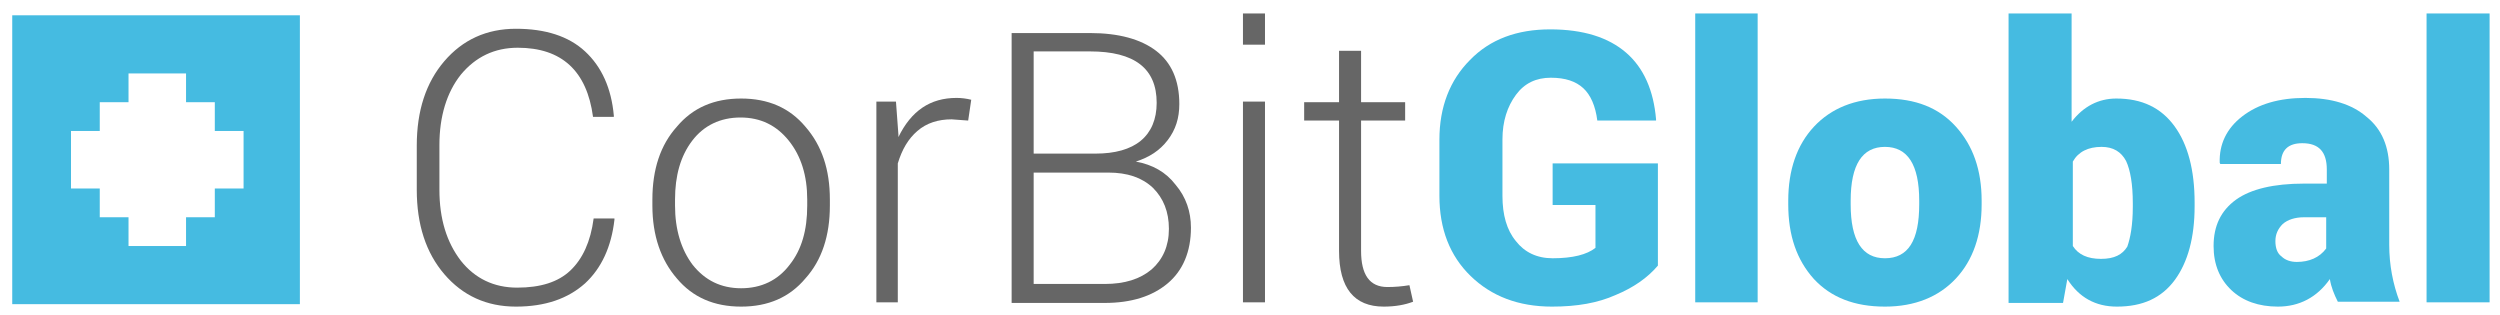
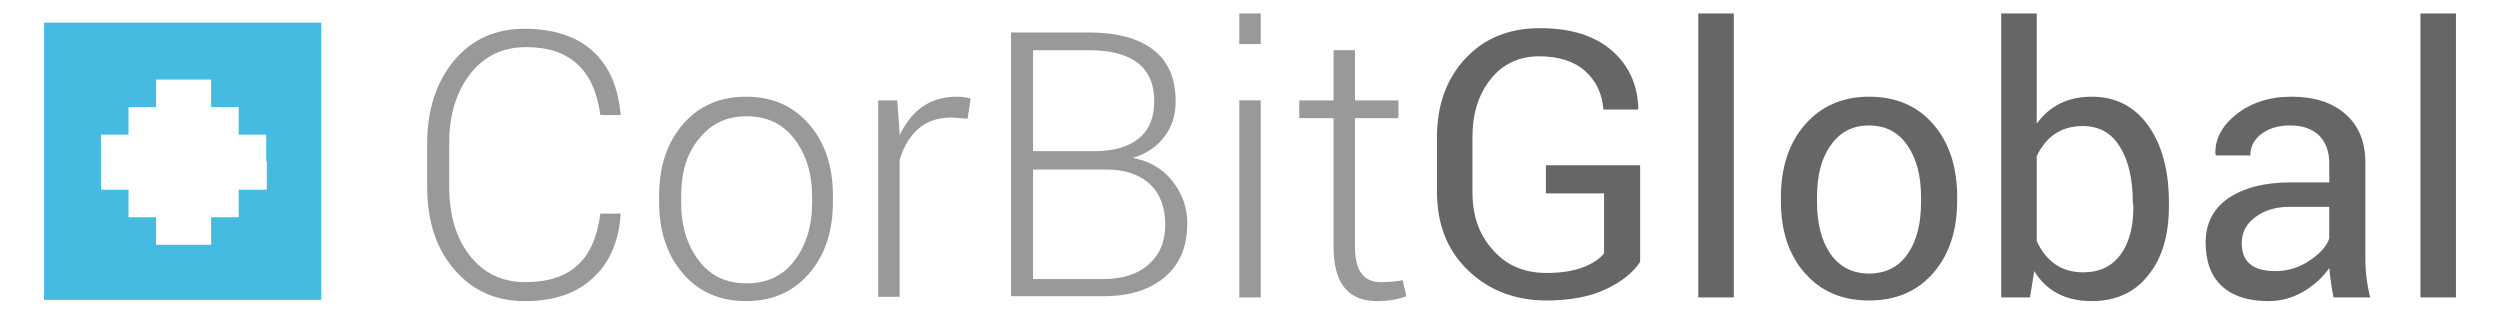
<svg xmlns="http://www.w3.org/2000/svg" version="1.1" id="Layer_1" x="0px" y="0px" viewBox="0 0 408.5 51.4" style="enable-background:new 0 0 408.5 51.4;" xml:space="preserve">
  <style type="text/css">
	.st0{fill:#45BBE1;}
- 	.st1{fill:#666666;}
+ 	.st1{fill:#999999;}
+ 	.st2{fill:#666666;}
</style>
  <g>
+     <path class="st0" d="M48.1,3.7h-4.5H39h-4.5h-4.5h-4.5h-4.5h-4.5h-4.5H7.2v4.5v4.5v4.5v4.5v4.5V31v4.5V40v4.5v4.5h4.5h4.5h4.5h4.5   h4.5h4.5H39h4.5h4.5h4.5v-4.5V40v-4.5V31v-4.5v-4.5v-4.5v-4.5V8.2V3.7H48.1z M43.6,26.4V31H39v4.5h-4.5V40h-4.5h-4.5v-4.5h-4.5V31   h-4.5v-4.5v-4.5h4.5v-4.5h4.5v-4.5h4.5h4.5v4.5H39v4.5h4.5V26.4z" />
    <g>
-       <g>
-         <g>
-           <path class="st0" d="M44.5,2.5h-4.7h-4.7h-4.7h-4.7h-4.7h-4.7h-4.7H6.8H2v4.7v4.7v4.7v4.7v4.7v4.7v4.7v4.7V45v4.7h4.7h4.7h4.7      h4.7h4.7h4.7h4.7h4.7h4.7h4.7V45v-4.7v-4.7v-4.7v-4.7v-4.7v-4.7v-4.7V7.2V2.5H44.5z M39.8,26.1v4.7h-4.7v4.7h-4.7v4.7h-4.7h-4.7      v-4.7h-4.7v-4.7h-4.7v-4.7v-4.7h4.7v-4.7h4.7v-4.7h4.7h4.7v4.7h4.7v4.7h4.7V26.1z" />
-         </g>
-       </g>
-       <g>
-         <path class="st1" d="M95.6,46.3c-2.8,2.5-6.5,3.8-11.3,3.8c-4.8,0-8.7-1.8-11.7-5.3c-3-3.5-4.5-8.1-4.5-13.8v-7.2     c0-5.7,1.5-10.3,4.5-13.8c3-3.5,6.9-5.3,11.7-5.3c4.8,0,8.6,1.2,11.3,3.7c2.7,2.5,4.3,6,4.7,10.5l0,0.2h-3.4     c-1-7.5-5.1-11.3-12.3-11.3c-3.8,0-6.9,1.5-9.3,4.4c-2.3,2.9-3.5,6.8-3.5,11.5V31c0,4.8,1.2,8.6,3.5,11.6     c2.3,2.9,5.4,4.4,9.2,4.4c3.8,0,6.7-0.9,8.7-2.8c2-1.9,3.3-4.7,3.8-8.5h3.4l0,0.2C99.9,40.3,98.3,43.8,95.6,46.3z" />
-         <path class="st1" d="M106.6,33.6v-1c0-4.9,1.3-8.9,4-11.9c2.6-3.1,6.1-4.6,10.5-4.6c4.4,0,7.9,1.5,10.5,4.6c2.7,3.1,4,7,4,11.9v1     c0,4.9-1.3,8.9-4,11.9c-2.6,3.1-6.1,4.6-10.5,4.6s-7.9-1.5-10.5-4.6C108,42.5,106.6,38.5,106.6,33.6z M110.3,32.6v1     c0,3.9,1,7.2,2.9,9.7c2,2.5,4.6,3.8,7.9,3.8c3.3,0,6-1.3,7.9-3.8c2-2.5,2.9-5.7,2.9-9.7v-1c0-3.9-1-7.1-3-9.6     c-2-2.5-4.6-3.8-7.9-3.8c-3.3,0-6,1.3-7.9,3.8C111.2,25.5,110.3,28.7,110.3,32.6z" />
-         <path class="st1" d="M146.8,49.4h-3.6V16.6h3.2l0.4,5.4v0.4c2.1-4.3,5.2-6.4,9.5-6.4c0.8,0,1.6,0.1,2.4,0.3l-0.5,3.4l-2.7-0.2     c-2.2,0-4.1,0.6-5.6,1.9c-1.5,1.3-2.5,3-3.2,5.3V49.4z" />
-         <path class="st1" d="M165.3,5.4h12.8c4.7,0,8.3,1,10.8,2.9c2.5,1.9,3.8,4.8,3.8,8.7c0,2.3-0.6,4.2-1.9,5.9     c-1.3,1.7-3,2.8-5.2,3.5c2.7,0.5,4.9,1.7,6.5,3.8c1.7,2,2.5,4.4,2.5,7c0,3.9-1.3,7-3.8,9.1c-2.5,2.1-5.9,3.2-10.3,3.2l-15.2,0     V5.4z M168.9,8.4v16.7H179c3.2,0,5.7-0.7,7.4-2.1c1.7-1.4,2.6-3.5,2.6-6.2c0-5.6-3.6-8.4-10.9-8.4H168.9z M181.1,28.2h-12.2v18.2     h11.6c3.3,0,5.8-0.8,7.7-2.4c1.8-1.6,2.8-3.8,2.8-6.6c0-2.8-0.9-5-2.6-6.7C186.6,29,184.2,28.2,181.1,28.2z" />
-         <path class="st1" d="M206.7,2.2v5.1h-3.6V2.2H206.7z M206.7,16.6v32.8h-3.6V16.6H206.7z" />
-         <path class="st1" d="M218.8,8.3h3.6v8.4h7.2v3h-7.2V41c0,3.9,1.4,5.9,4.3,5.9c1.2,0,2.4-0.1,3.6-0.3l0.6,2.7     c-1.3,0.5-2.9,0.8-4.8,0.8c-4.8,0-7.3-3-7.3-9.1V19.7h-5.7v-3h5.7V8.3z" />
-         <path class="st0" d="M270.9,26.8v16.6c-1.7,2-4,3.6-6.9,4.8c-2.9,1.3-6.3,1.9-10.4,1.9c-5.5,0-9.9-1.7-13.3-5     c-3.4-3.3-5.1-7.7-5.1-13.1v-9.2c0-5.3,1.7-9.7,5-13c3.3-3.4,7.7-5,13.1-5c5.4,0,9.5,1.3,12.4,3.8c2.9,2.5,4.5,6.2,4.9,10.9     l0,0.2h-9.6c-0.3-2.4-1.1-4.2-2.3-5.3c-1.2-1.1-2.9-1.7-5.3-1.7c-2.4,0-4.3,0.9-5.7,2.8c-1.4,1.9-2.2,4.3-2.2,7.3V32     c0,3.1,0.7,5.6,2.2,7.4c1.4,1.8,3.4,2.8,6,2.8c3.3,0,5.6-0.6,7-1.7v-7h-7v-6.8H270.9z" />
-         <path class="st0" d="M287.2,2.2v47.2H277V2.2H287.2z" />
-         <path class="st0" d="M292.2,33.4v-0.6c0-5,1.4-9.1,4.2-12.1c2.8-3,6.7-4.6,11.6-4.6c5,0,8.8,1.5,11.6,4.6     c2.8,3.1,4.2,7.1,4.2,12.1v0.6c0,5-1.4,9.1-4.2,12.1c-2.8,3-6.7,4.6-11.6,4.6c-5,0-8.8-1.5-11.6-4.5     C293.6,42.5,292.2,38.5,292.2,33.4z M302.4,32.8v0.6c0,5.9,1.9,8.8,5.6,8.8c3.8,0,5.6-2.9,5.6-8.8v-0.6c0-5.9-1.9-8.8-5.6-8.8     C304.3,24,302.4,26.9,302.4,32.8z" />
-         <path class="st0" d="M345.9,50.1c-3.5,0-6.2-1.5-8.1-4.5l-0.7,3.9h-8.9V2.2h10.3v17.7c1.9-2.5,4.4-3.8,7.3-3.8     c4.2,0,7.3,1.5,9.5,4.5c2.2,3,3.3,7.2,3.3,12.5l0,0.6c0,5.1-1.1,9.1-3.2,12C353.2,48.7,350.1,50.1,345.9,50.1z M348.5,33.8v-0.6     c0-3.1-0.4-5.4-1.1-6.9c-0.8-1.5-2.1-2.3-4-2.3c-2.2,0-3.8,0.8-4.7,2.4v13.8c0.9,1.4,2.4,2.1,4.6,2.1s3.5-0.7,4.3-2     C348.1,38.9,348.5,36.8,348.5,33.8z" />
-         <path class="st0" d="M372.2,50.1c-3.1,0-5.7-0.9-7.6-2.7c-1.9-1.8-2.9-4.2-2.9-7.2c0-3.3,1.2-5.8,3.7-7.6     c2.4-1.7,6.1-2.6,11.1-2.6h3.7v-2.3c0-2.9-1.3-4.3-4-4.3c-2.3,0-3.5,1.1-3.5,3.4l-9.9,0l-0.1-0.2c-0.1-3,1.1-5.6,3.7-7.6     s6-3,10.3-3c4.2,0,7.6,1,10,3.1c2.5,2,3.7,4.9,3.7,8.6v12.3c0,3.3,0.6,6.4,1.7,9.3l-10.1,0c-0.6-1.2-1.1-2.4-1.3-3.7     C378.6,48.6,375.7,50.1,372.2,50.1z M373,36.6c-0.8,0.8-1.2,1.7-1.2,2.8s0.3,2,1,2.5c0.6,0.6,1.5,0.9,2.5,0.9     c2,0,3.7-0.7,4.8-2.2v-5.1h-3.6C375,35.5,373.8,35.9,373,36.6z" />
-         <path class="st0" d="M406.8,2.2v47.2h-10.3V2.2H406.8z" />
-       </g>
+       <path class="st1" d="M96.8,45.5c-2.7,2.5-6.4,3.7-11.1,3.7c-4.7,0-8.5-1.7-11.5-5.2c-3-3.5-4.4-8-4.4-13.5v-7    c0-5.6,1.5-10.1,4.4-13.6c2.9-3.5,6.8-5.2,11.5-5.2c4.7,0,8.4,1.2,11.1,3.6c2.7,2.4,4.2,5.9,4.6,10.3l0,0.2h-3.3    c-1-7.4-5-11.1-12.1-11.1c-3.8,0-6.8,1.4-9.1,4.3c-2.3,2.9-3.5,6.7-3.5,11.3v7.1c0,4.7,1.1,8.5,3.4,11.4c2.3,2.9,5.3,4.3,9,4.3    c3.7,0,6.6-0.9,8.6-2.8c2-1.8,3.2-4.6,3.7-8.4h3.3l0,0.2C101.1,39.6,99.5,43.1,96.8,45.5z" />
+       <path class="st1" d="M107.7,33v-1c0-4.8,1.3-8.7,3.9-11.7c2.6-3,6-4.5,10.3-4.5c4.3,0,7.7,1.5,10.3,4.5s3.9,6.9,3.9,11.7v1    c0,4.8-1.3,8.7-3.9,11.7c-2.6,3-6,4.5-10.3,4.5c-4.3,0-7.7-1.5-10.3-4.5C109,41.7,107.7,37.8,107.7,33z M111.3,32.1v1    c0,3.9,1,7,2.9,9.5c1.9,2.5,4.5,3.7,7.8,3.7c3.3,0,5.9-1.2,7.8-3.7s2.9-5.6,2.9-9.5v-1c0-3.8-1-6.9-2.9-9.4    c-1.9-2.5-4.5-3.7-7.8-3.7s-5.8,1.2-7.8,3.7C112.2,25.1,111.3,28.2,111.3,32.1z" />
+       <path class="st1" d="M147.1,48.5h-3.6V16.4h3.1l0.4,5.3v0.4c2-4.2,5.1-6.3,9.3-6.3c0.8,0,1.6,0.1,2.3,0.3l-0.5,3.3l-2.6-0.2    c-2.2,0-4,0.6-5.4,1.8s-2.5,3-3.1,5.2V48.5z" />
+       <path class="st1" d="M165.2,5.3h12.6c4.6,0,8.1,0.9,10.6,2.8c2.5,1.9,3.7,4.7,3.7,8.5c0,2.2-0.6,4.2-1.9,5.8    c-1.2,1.6-3,2.8-5.1,3.4c2.6,0.5,4.8,1.7,6.4,3.7c1.6,2,2.5,4.3,2.5,6.9c0,3.9-1.2,6.8-3.7,8.9c-2.5,2.1-5.8,3.1-10.1,3.1l-15,0    V5.3z M168.8,8.3v16.4h10c3.2,0,5.6-0.7,7.3-2.1c1.7-1.4,2.5-3.4,2.5-6.1c0-5.5-3.6-8.3-10.7-8.3H168.8z M180.8,27.7h-12v17.9    h11.4c3.2,0,5.7-0.8,7.5-2.4c1.8-1.6,2.7-3.7,2.7-6.5c0-2.8-0.8-5-2.5-6.6C186.2,28.5,183.8,27.7,180.8,27.7z" />
+       <path class="st1" d="M206,2.2v5h-3.5v-5H206z M206,16.4v32.2h-3.5V16.4H206z" />
+       <path class="st1" d="M217.8,8.2h3.6v8.2h7.1v2.9h-7.1v21c0,3.9,1.4,5.8,4.2,5.8c1.2,0,2.4-0.1,3.6-0.3l0.6,2.6    c-1.3,0.5-2.9,0.8-4.8,0.8c-4.8,0-7.1-3-7.1-8.9v-21h-5.6v-2.9h5.6V8.2z" />
+       <path class="st2" d="M268,27v15.8c-1.2,1.8-3.1,3.3-5.7,4.5c-2.6,1.2-5.8,1.8-9.6,1.8c-5.2,0-9.5-1.7-12.9-5    c-3.4-3.3-5-7.6-5-12.8v-8.9c0-5.3,1.6-9.6,4.7-12.9c3.1-3.3,7.2-4.9,12.1-4.9c5,0,8.9,1.2,11.7,3.6s4.3,5.6,4.4,9.5l-0.1,0.2    h-5.6c-0.2-2.6-1.2-4.7-3-6.3c-1.8-1.6-4.3-2.4-7.5-2.4c-3.2,0-5.9,1.2-7.9,3.7c-2,2.5-3,5.6-3,9.5v9c0,3.9,1.1,7,3.4,9.5    c2.2,2.5,5.1,3.7,8.7,3.7c2.3,0,4.3-0.3,5.9-0.9c1.6-0.6,2.8-1.4,3.5-2.3v-9.8h-9.5V27H268z" />
+       <path class="st2" d="M283.3,2.2v46.4h-5.8V2.2H283.3z" />
+       <path class="st2" d="M291,32.9v-0.7c0-4.8,1.3-8.8,3.9-11.8c2.6-3,6.1-4.6,10.5-4.6s7.9,1.5,10.5,4.5c2.6,3,3.9,7,3.9,11.8v0.7    c0,4.9-1.3,8.8-3.9,11.8c-2.6,3-6.1,4.5-10.5,4.5c-4.4,0-7.9-1.5-10.5-4.5C292.3,41.7,291,37.7,291,32.9z M296.9,32.2v0.7    c0,3.6,0.7,6.4,2.2,8.6c1.5,2.1,3.6,3.2,6.3,3.2s4.9-1.1,6.3-3.2c1.5-2.1,2.2-5,2.2-8.5v-0.7c0-3.5-0.7-6.3-2.2-8.5    c-1.5-2.2-3.6-3.3-6.3-3.3c-2.7,0-4.8,1.1-6.3,3.3C297.6,25.9,296.9,28.7,296.9,32.2z" />
+       <path class="st2" d="M354.4,33.1v0.6c0,4.7-1.1,8.5-3.4,11.3c-2.2,2.8-5.3,4.2-9.2,4.2c-4.2,0-7.4-1.6-9.4-4.9l-0.7,4.3H327V2.2    h5.8v18c2.1-2.9,5.1-4.4,9-4.4c3.9,0,7,1.6,9.2,4.7C353.3,23.7,354.4,27.9,354.4,33.1z M340.3,20.6c-3.4,0-5.9,1.6-7.5,4.9v13.9    c1.6,3.4,4.1,5.1,7.6,5.1c2.7,0,4.7-1,6.1-2.9c1.4-1.9,2.1-4.5,2.1-7.9l-0.1-0.6c0-3.8-0.7-6.9-2.1-9.1    C345,21.7,343,20.6,340.3,20.6z" />
+       <path class="st2" d="M370.7,49.2c-3.3,0-5.9-0.8-7.7-2.5c-1.8-1.7-2.6-4.1-2.6-7.1s1.2-5.5,3.7-7.2c2.5-1.7,5.9-2.6,10.2-2.6h6.3    v-3.2c0-1.9-0.6-3.4-1.7-4.5c-1.2-1.1-2.7-1.6-4.7-1.6c-2,0-3.5,0.5-4.7,1.4c-1.2,0.9-1.8,2.1-1.8,3.5h-5.6l-0.1-0.2    c-0.1-2.4,1-4.6,3.4-6.5c2.4-1.9,5.4-2.9,9-2.9c3.7,0,6.6,0.9,8.8,2.8c2.2,1.9,3.3,4.5,3.3,8v15.5c0,2.5,0.3,4.6,0.8,6.5h-6    c-0.4-2-0.6-3.7-0.7-4.8c-1.1,1.6-2.6,2.9-4.3,3.9C374.5,48.7,372.7,49.2,370.7,49.2z M366.3,39.7L366.3,39.7    c0,1.5,0.4,2.6,1.3,3.4c0.9,0.8,2.3,1.2,4.2,1.2c1.9,0,3.7-0.5,5.4-1.6c1.7-1.1,2.9-2.3,3.4-3.7v-5.2h-6.5c-2.3,0-4.2,0.6-5.6,1.7    C367,36.6,366.3,38,366.3,39.7z" />
+       <path class="st2" d="M401.3,2.2v46.4h-5.8V2.2H401.3z" />
    </g>
  </g>
</svg>
